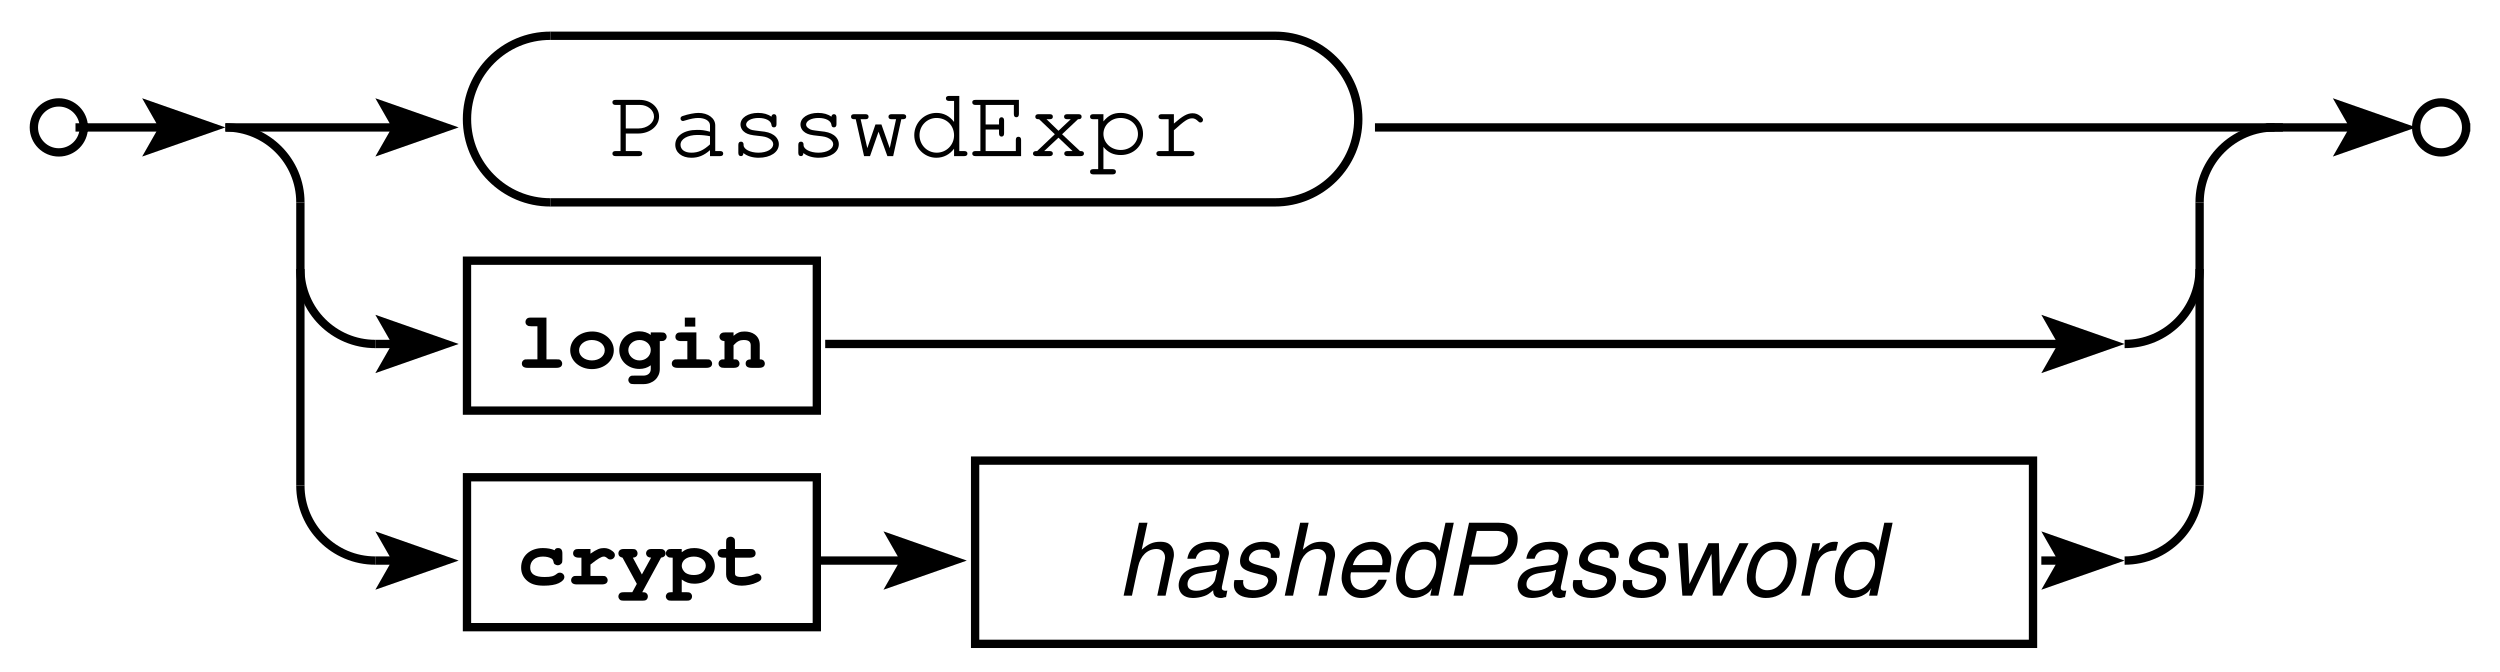
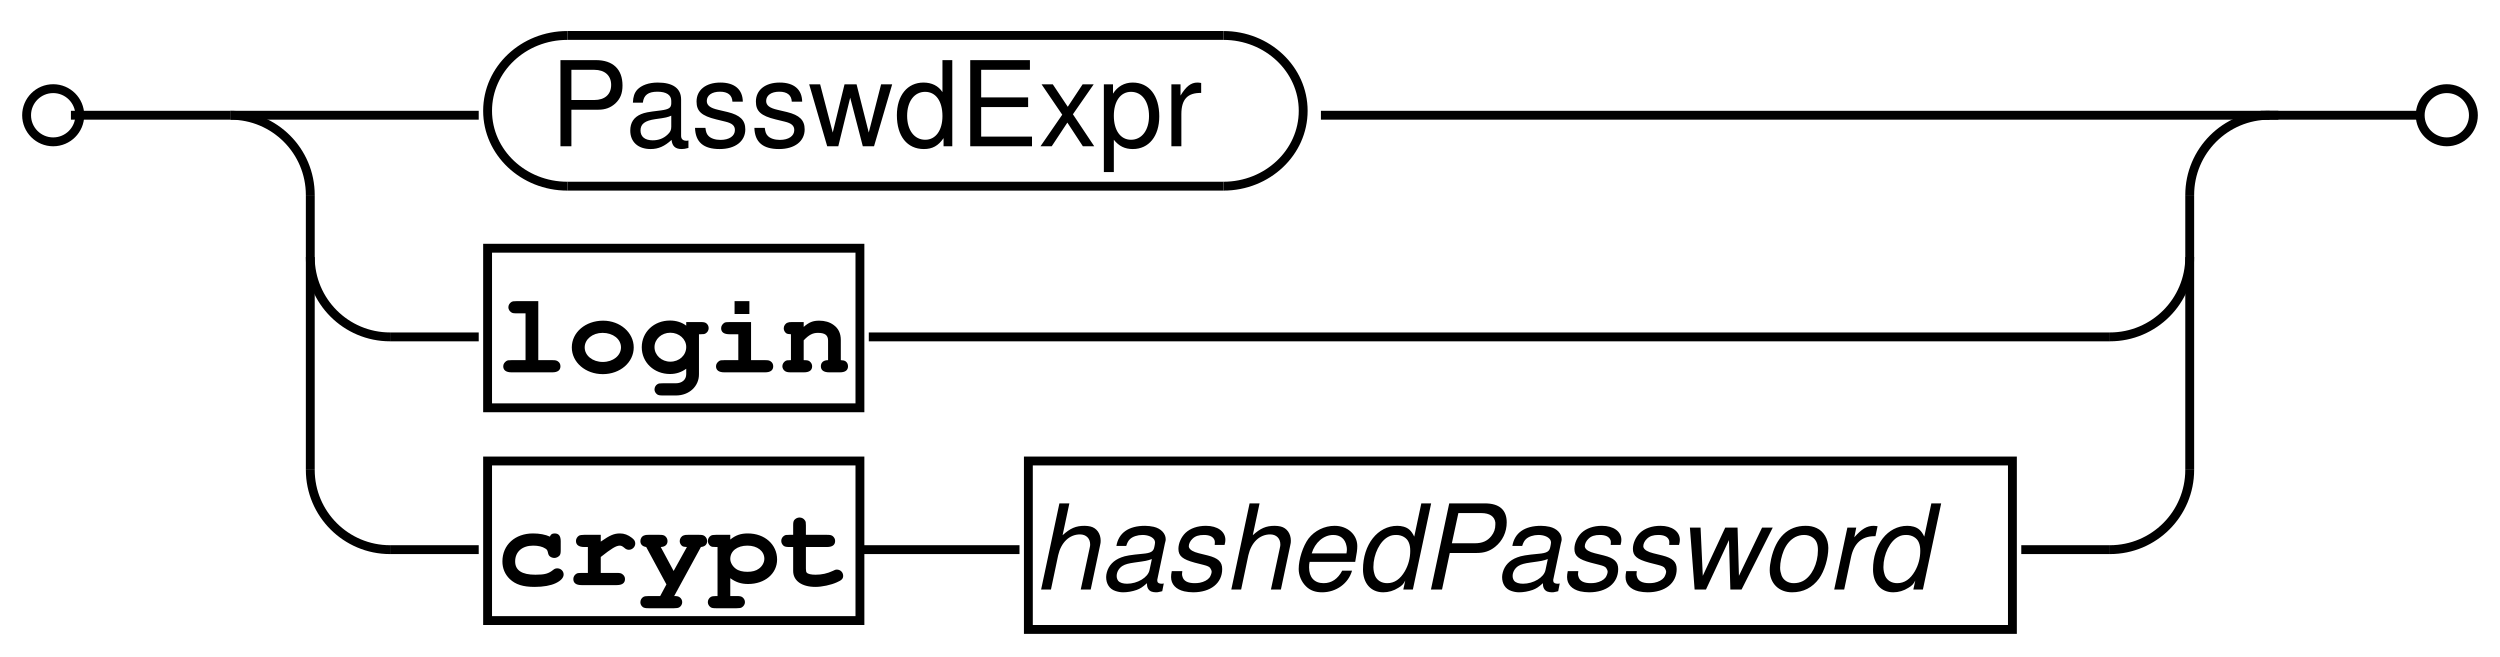
- <svg xmlns="http://www.w3.org/2000/svg" xmlns:xlink="http://www.w3.org/1999/xlink" width="216pt" height="58pt" viewBox="0 0 216 58" version="1.2">
+ <svg xmlns="http://www.w3.org/2000/svg" width="282pt" height="74pt" viewBox="0 0 282 74" version="1.1">
+   <ellipse cx="6.0" cy="13.0" rx="3.0" ry="3.0" id="x1" style="stroke: #000000; stroke-width: 1.0; fill: none;" />
+   <text x="62.0" y="16.5" transform="rotate(-0.0 62.0,16.5)" id="x1" style="stroke-width: 0; font-family: Helvetica; font-size: 10pt; fill: #000000;">PasswdExpr</text>
+   <path d="M 64.0 4.0 A 9.0 8.5 0.0 0 0 64.0 21.0" id="x1" style="stroke: #000000; stroke-width: 1.0; fill: none;" />
+   <path d="M 138.0 21.0 A 9.0 8.5 0.0 0 0 138.0 4.0" id="x1" style="stroke: #000000; stroke-width: 1.0; fill: none;" />
+   <polyline points="64.0 4.0 138.0 4.0" id="x1" style="stroke: #000000; stroke-width: 1.0; stroke-linejoin: round; fill: none;" />
+   <polyline points="64.0 21.0 138.0 21.0" id="x1" style="stroke: #000000; stroke-width: 1.0; stroke-linejoin: round; fill: none;" />
+   <text x="56.0" y="42.0" transform="rotate(-0.0 56.0,42.0)" id="x1" style="font-weight: bold; stroke-width: 0; font-family: Courier; font-size: 10pt; fill: #000000;">login</text>
+   <rect x="55.0" y="28.0" width="42.0" height="18.0" id="x1" style="stroke: #000000; stroke-width: 1.0; fill: none;" />
+   <text x="56.0" y="66.0" transform="rotate(-0.0 56.0,66.0)" id="x1" style="font-weight: bold; stroke-width: 0; font-family: Courier; font-size: 10pt; fill: #000000;">crypt</text>
+   <rect x="55.0" y="52.0" width="42.0" height="18.0" id="x1" style="stroke: #000000; stroke-width: 1.0; fill: none;" />
+   <text x="116.5" y="66.5" transform="rotate(-0.0 116.5,66.5)" id="x1" style="stroke-width: 0; font-style: italic; font-family: Helvetica; font-size: 10pt; fill: #000000;">hashedPassword</text>
+   <rect x="116.0" y="52.0" width="111.0" height="19.0" id="x1" style="stroke: #000000; stroke-width: 1.0; fill: none;" />
  <defs>
-     <g>
-       <symbol overflow="visible" id="glyph0-0">
-         <path style="stroke:none;" d="" />
-       </symbol>
-       <symbol overflow="visible" id="glyph0-1">
-         <path style="stroke:none;" d="M 1.484 -1.953 L 2.562 -1.953 C 3.562 -1.953 4.359 -2.594 4.359 -3.422 C 4.359 -4.234 3.625 -4.859 2.688 -4.859 L 0.609 -4.859 C 0.422 -4.859 0.328 -4.797 0.328 -4.656 C 0.328 -4.5 0.422 -4.422 0.609 -4.422 L 1.031 -4.422 L 1.031 -0.438 L 0.609 -0.438 C 0.422 -0.438 0.328 -0.359 0.328 -0.219 C 0.328 -0.078 0.422 0 0.609 0 L 2.625 0 C 2.812 0 2.906 -0.078 2.906 -0.219 C 2.906 -0.359 2.812 -0.438 2.625 -0.438 L 1.484 -0.438 Z M 1.484 -2.391 L 1.484 -4.422 L 2.719 -4.422 C 3.375 -4.422 3.922 -3.969 3.922 -3.422 C 3.922 -2.859 3.312 -2.391 2.594 -2.391 Z M 1.484 -2.391 " />
-       </symbol>
-       <symbol overflow="visible" id="glyph0-2">
-         <path style="stroke:none;" d="M 3.578 0 L 4.453 0 C 4.625 0 4.719 -0.078 4.719 -0.219 C 4.719 -0.359 4.625 -0.438 4.453 -0.438 L 4.031 -0.438 L 4.031 -2.656 C 4.031 -3.281 3.406 -3.734 2.578 -3.734 C 2.25 -3.734 1.688 -3.625 1.219 -3.469 C 1.094 -3.422 1.031 -3.359 1.031 -3.25 C 1.031 -3.125 1.125 -3.031 1.25 -3.031 C 1.281 -3.031 1.312 -3.047 1.422 -3.078 C 1.922 -3.234 2.281 -3.297 2.562 -3.297 C 3.156 -3.297 3.578 -3.047 3.578 -2.656 L 3.578 -2.109 C 3.062 -2.25 2.844 -2.266 2.453 -2.266 C 1.328 -2.266 0.578 -1.75 0.578 -0.984 C 0.578 -0.312 1.141 0.141 1.969 0.141 C 2.562 0.141 3.047 -0.047 3.578 -0.516 Z M 3.578 -1.016 C 3.016 -0.5 2.562 -0.297 1.969 -0.297 C 1.391 -0.297 1.031 -0.562 1.031 -0.984 C 1.031 -1.484 1.641 -1.828 2.5 -1.828 C 2.875 -1.828 3.297 -1.781 3.578 -1.719 Z M 3.578 -1.016 " />
-       </symbol>
-       <symbol overflow="visible" id="glyph0-3">
-         <path style="stroke:none;" d="M 1.297 -1.016 C 1.297 -1.156 1.203 -1.25 1.078 -1.25 C 0.922 -1.25 0.844 -1.156 0.844 -0.969 L 0.844 -0.281 C 0.844 -0.094 0.922 0 1.078 0 C 1.203 0 1.281 -0.094 1.281 -0.266 C 1.609 0 2.078 0.141 2.594 0.141 C 3.625 0.141 4.344 -0.344 4.344 -1.031 C 4.344 -1.344 4.172 -1.641 3.891 -1.828 C 3.609 -2.016 3.297 -2.109 2.75 -2.156 C 2 -2.25 1.953 -2.25 1.766 -2.375 C 1.609 -2.469 1.516 -2.594 1.516 -2.719 C 1.516 -3.047 1.969 -3.297 2.594 -3.297 C 3.219 -3.297 3.656 -3.062 3.703 -2.719 C 3.719 -2.562 3.781 -2.484 3.922 -2.484 C 4.062 -2.484 4.141 -2.578 4.141 -2.75 L 4.141 -3.344 C 4.141 -3.531 4.062 -3.625 3.922 -3.625 C 3.797 -3.625 3.719 -3.531 3.703 -3.406 C 3.406 -3.625 3.016 -3.734 2.547 -3.734 C 1.672 -3.734 1.031 -3.312 1.031 -2.734 C 1.031 -2.453 1.188 -2.188 1.438 -2.031 C 1.688 -1.875 1.938 -1.812 2.578 -1.75 C 3.062 -1.703 3.281 -1.656 3.516 -1.516 C 3.719 -1.406 3.859 -1.219 3.859 -1.031 C 3.859 -0.609 3.312 -0.297 2.578 -0.297 C 1.875 -0.297 1.297 -0.594 1.297 -0.953 Z M 1.297 -1.016 " />
-       </symbol>
-       <symbol overflow="visible" id="glyph0-4">
-         <path style="stroke:none;" d="M 3.859 0 L 4.562 -3.188 L 4.688 -3.188 C 4.875 -3.188 4.984 -3.25 4.984 -3.406 C 4.984 -3.547 4.891 -3.625 4.688 -3.625 L 3.734 -3.625 C 3.547 -3.625 3.453 -3.547 3.453 -3.406 C 3.453 -3.25 3.547 -3.188 3.734 -3.188 L 4.109 -3.188 L 3.562 -0.688 L 2.844 -2.734 L 2.328 -2.734 L 1.625 -0.688 L 1.047 -3.188 L 1.453 -3.188 C 1.641 -3.188 1.734 -3.25 1.734 -3.406 C 1.734 -3.547 1.641 -3.625 1.453 -3.625 L 0.5 -3.625 C 0.297 -3.625 0.219 -3.547 0.219 -3.406 C 0.219 -3.25 0.312 -3.188 0.5 -3.188 L 0.625 -3.188 L 1.344 0 L 1.859 0 L 2.594 -2.109 L 3.359 0 Z M 3.859 0 " />
-       </symbol>
-       <symbol overflow="visible" id="glyph0-5">
-         <path style="stroke:none;" d="M 4.391 -5.203 L 3.516 -5.203 C 3.328 -5.203 3.234 -5.125 3.234 -5 C 3.234 -4.844 3.328 -4.766 3.516 -4.766 L 3.938 -4.766 L 3.938 -2.953 C 3.547 -3.469 3.031 -3.734 2.422 -3.734 C 1.359 -3.734 0.5 -2.875 0.5 -1.812 C 0.5 -0.734 1.359 0.141 2.406 0.141 C 3.031 0.141 3.562 -0.141 3.938 -0.641 L 3.938 0 L 4.812 0 C 5 0 5.094 -0.078 5.094 -0.219 C 5.094 -0.359 5 -0.438 4.812 -0.438 L 4.391 -0.438 Z M 2.422 -3.297 C 3.281 -3.297 3.938 -2.656 3.938 -1.797 C 3.938 -0.969 3.281 -0.297 2.438 -0.297 C 1.609 -0.297 0.953 -0.969 0.953 -1.812 C 0.953 -2.641 1.609 -3.297 2.422 -3.297 Z M 2.422 -3.297 " />
-       </symbol>
-       <symbol overflow="visible" id="glyph0-6">
-         <path style="stroke:none;" d="M 1.484 -2.297 L 2.641 -2.297 L 2.641 -1.969 C 2.641 -1.781 2.719 -1.688 2.859 -1.688 C 3 -1.688 3.078 -1.781 3.078 -1.969 L 3.078 -3.078 C 3.078 -3.25 3 -3.359 2.859 -3.359 C 2.719 -3.359 2.641 -3.25 2.641 -3.078 L 2.641 -2.734 L 1.484 -2.734 L 1.484 -4.422 L 3.922 -4.422 L 3.922 -3.641 C 3.922 -3.453 3.984 -3.359 4.141 -3.359 C 4.281 -3.359 4.359 -3.453 4.359 -3.641 L 4.359 -4.859 L 0.609 -4.859 C 0.422 -4.859 0.328 -4.797 0.328 -4.656 C 0.328 -4.5 0.422 -4.422 0.609 -4.422 L 1.031 -4.422 L 1.031 -0.438 L 0.609 -0.438 C 0.422 -0.438 0.328 -0.359 0.328 -0.219 C 0.328 -0.078 0.422 0 0.609 0 L 4.547 0 L 4.547 -1.406 C 4.547 -1.578 4.469 -1.672 4.312 -1.672 C 4.172 -1.672 4.094 -1.578 4.094 -1.406 L 4.094 -0.438 L 1.484 -0.438 Z M 1.484 -2.297 " />
-       </symbol>
-       <symbol overflow="visible" id="glyph0-7">
-         <path style="stroke:none;" d="M 2.906 -1.891 L 4.281 -3.188 L 4.312 -3.188 C 4.5 -3.188 4.594 -3.25 4.594 -3.406 C 4.594 -3.547 4.516 -3.625 4.312 -3.625 L 3.359 -3.625 C 3.172 -3.625 3.078 -3.547 3.078 -3.406 C 3.078 -3.25 3.188 -3.188 3.359 -3.188 L 3.656 -3.188 L 2.594 -2.188 L 1.562 -3.188 L 1.828 -3.188 C 2.016 -3.188 2.109 -3.25 2.109 -3.406 C 2.109 -3.547 2.031 -3.625 1.828 -3.625 L 0.875 -3.625 C 0.688 -3.625 0.594 -3.547 0.594 -3.406 C 0.594 -3.25 0.688 -3.188 0.875 -3.188 L 0.922 -3.188 L 2.281 -1.891 L 0.75 -0.438 L 0.672 -0.438 C 0.5 -0.438 0.391 -0.359 0.391 -0.219 C 0.391 -0.078 0.5 0 0.672 0 L 1.828 0 C 2 0 2.109 -0.078 2.109 -0.219 C 2.109 -0.359 2.016 -0.438 1.828 -0.438 L 1.359 -0.438 L 2.594 -1.594 L 3.812 -0.438 L 3.375 -0.438 C 3.188 -0.438 3.094 -0.359 3.094 -0.219 C 3.094 -0.078 3.203 0 3.375 0 L 4.516 0 C 4.688 0 4.797 -0.078 4.797 -0.219 C 4.797 -0.359 4.703 -0.438 4.516 -0.438 L 4.453 -0.438 Z M 2.906 -1.891 " />
-       </symbol>
-       <symbol overflow="visible" id="glyph0-8">
-         <path style="stroke:none;" d="M 1.297 -3.625 L 0.422 -3.625 C 0.234 -3.625 0.141 -3.547 0.141 -3.406 C 0.141 -3.25 0.234 -3.188 0.422 -3.188 L 0.844 -3.188 L 0.844 1.125 L 0.422 1.125 C 0.234 1.125 0.141 1.203 0.141 1.344 C 0.141 1.5 0.234 1.578 0.422 1.578 L 2.094 1.578 C 2.281 1.578 2.375 1.5 2.375 1.344 C 2.375 1.203 2.281 1.125 2.094 1.125 L 1.297 1.125 L 1.297 -0.797 C 1.688 -0.312 2.172 -0.094 2.797 -0.094 C 3.891 -0.094 4.719 -0.891 4.719 -1.922 C 4.719 -2.953 3.891 -3.734 2.797 -3.734 C 2.156 -3.734 1.734 -3.531 1.297 -3 Z M 2.766 -3.297 C 3.625 -3.297 4.281 -2.703 4.281 -1.906 C 4.281 -1.141 3.625 -0.531 2.797 -0.531 C 1.953 -0.531 1.297 -1.141 1.297 -1.922 C 1.297 -2.672 1.953 -3.297 2.766 -3.297 Z M 2.766 -3.297 " />
-       </symbol>
-       <symbol overflow="visible" id="glyph0-9">
-         <path style="stroke:none;" d="M 2.203 -3.625 L 1.156 -3.625 C 0.969 -3.625 0.875 -3.547 0.875 -3.406 C 0.875 -3.266 0.969 -3.188 1.156 -3.188 L 1.75 -3.188 L 1.75 -0.438 L 0.969 -0.438 C 0.781 -0.438 0.688 -0.359 0.688 -0.219 C 0.688 -0.078 0.781 0 0.969 0 L 3.703 0 C 3.875 0 3.984 -0.078 3.984 -0.219 C 3.984 -0.359 3.875 -0.438 3.703 -0.438 L 2.203 -0.438 L 2.203 -2.234 C 3.141 -3.078 3.422 -3.266 3.797 -3.266 C 3.969 -3.266 4.125 -3.188 4.328 -2.984 C 4.391 -2.922 4.422 -2.906 4.5 -2.906 C 4.625 -2.906 4.719 -3 4.719 -3.141 C 4.719 -3.219 4.672 -3.297 4.516 -3.438 C 4.281 -3.625 4.094 -3.703 3.812 -3.703 C 3.375 -3.703 2.969 -3.484 2.203 -2.812 Z M 2.203 -3.625 " />
-       </symbol>
-       <symbol overflow="visible" id="glyph1-0">
-         <path style="stroke:none;" d="" />
-       </symbol>
-       <symbol overflow="visible" id="glyph1-1">
-         <path style="stroke:none;" d="M 2.547 -4.344 L 1.234 -4.344 C 1.047 -4.344 0.984 -4.328 0.922 -4.297 C 0.797 -4.219 0.734 -4.094 0.734 -3.969 C 0.734 -3.844 0.781 -3.734 0.891 -3.672 C 0.969 -3.609 1.047 -3.594 1.234 -3.594 L 1.766 -3.594 L 1.766 -0.734 L 0.922 -0.734 C 0.734 -0.734 0.672 -0.734 0.609 -0.688 C 0.484 -0.625 0.422 -0.5 0.422 -0.375 C 0.422 -0.125 0.594 0 0.922 0 L 3.406 0 C 3.734 0 3.906 -0.125 3.906 -0.375 C 3.906 -0.484 3.844 -0.594 3.75 -0.672 C 3.672 -0.734 3.594 -0.734 3.406 -0.734 L 2.547 -0.734 Z M 2.547 -4.344 " />
-       </symbol>
-       <symbol overflow="visible" id="glyph1-2">
-         <path style="stroke:none;" d="M 2.188 -3.141 C 1.109 -3.141 0.281 -2.438 0.281 -1.516 C 0.281 -0.609 1.109 0.109 2.156 0.109 C 3.219 0.109 4.047 -0.609 4.047 -1.516 C 4.047 -2.422 3.219 -3.141 2.188 -3.141 Z M 2.141 -2.406 C 2.781 -2.406 3.266 -2.031 3.266 -1.516 C 3.266 -1.016 2.781 -0.641 2.156 -0.641 C 1.531 -0.641 1.047 -1.016 1.047 -1.516 C 1.047 -2.016 1.531 -2.406 2.141 -2.406 Z M 2.141 -2.406 " />
-       </symbol>
-       <symbol overflow="visible" id="glyph1-3">
-         <path style="stroke:none;" d="M 2.922 -2.844 C 2.656 -3.047 2.312 -3.156 1.938 -3.156 C 0.953 -3.156 0.203 -2.453 0.203 -1.531 C 0.203 -0.609 0.953 0.094 1.938 0.094 C 2.297 0.094 2.625 0 2.922 -0.219 L 2.922 0.109 C 2.922 0.453 2.672 0.672 2.281 0.672 L 1.484 0.672 C 1.297 0.672 1.25 0.672 1.172 0.719 C 1.062 0.781 0.984 0.922 0.984 1.047 C 0.984 1.156 1.047 1.266 1.141 1.344 C 1.219 1.391 1.312 1.406 1.484 1.406 L 2.297 1.406 C 3.109 1.406 3.703 0.844 3.703 0.109 L 3.703 -2.312 L 3.781 -2.312 C 3.969 -2.312 4.047 -2.328 4.109 -2.375 C 4.219 -2.438 4.297 -2.562 4.297 -2.688 C 4.297 -2.812 4.234 -2.922 4.141 -3 C 4.062 -3.047 3.984 -3.062 3.781 -3.062 L 2.922 -3.062 Z M 1.953 -2.406 C 2.5 -2.406 2.922 -2.031 2.922 -1.547 C 2.922 -1.031 2.5 -0.641 1.953 -0.641 C 1.422 -0.641 0.984 -1.047 0.984 -1.531 C 0.984 -2.031 1.422 -2.406 1.953 -2.406 Z M 1.953 -2.406 " />
-       </symbol>
-       <symbol overflow="visible" id="glyph1-4">
-         <path style="stroke:none;" d="M 2.547 -3.062 L 1.234 -3.062 C 1.047 -3.062 0.984 -3.047 0.922 -3.016 C 0.797 -2.938 0.734 -2.828 0.734 -2.688 C 0.734 -2.438 0.906 -2.312 1.234 -2.312 L 1.766 -2.312 L 1.766 -0.734 L 0.922 -0.734 C 0.734 -0.734 0.672 -0.734 0.609 -0.688 C 0.484 -0.625 0.422 -0.5 0.422 -0.375 C 0.422 -0.125 0.594 0 0.922 0 L 3.406 0 C 3.734 0 3.906 -0.125 3.906 -0.375 C 3.906 -0.484 3.844 -0.594 3.75 -0.672 C 3.672 -0.734 3.594 -0.734 3.406 -0.734 L 2.547 -0.734 Z M 2.453 -4.344 L 1.547 -4.344 L 1.547 -3.562 L 2.453 -3.562 Z M 2.453 -4.344 " />
-       </symbol>
-       <symbol overflow="visible" id="glyph1-5">
-         <path style="stroke:none;" d="M 1.438 -3.062 L 0.734 -3.062 C 0.578 -3.062 0.531 -3.047 0.469 -3.031 C 0.328 -2.984 0.219 -2.844 0.219 -2.688 C 0.219 -2.578 0.281 -2.453 0.375 -2.391 C 0.453 -2.344 0.5 -2.328 0.656 -2.312 L 0.656 -0.734 L 0.641 -0.734 C 0.469 -0.734 0.391 -0.734 0.328 -0.688 C 0.203 -0.625 0.141 -0.5 0.141 -0.375 C 0.141 -0.266 0.188 -0.141 0.297 -0.078 C 0.375 -0.016 0.469 0 0.641 0 L 1.453 0 C 1.781 0 1.953 -0.125 1.953 -0.375 C 1.953 -0.484 1.891 -0.594 1.797 -0.672 C 1.719 -0.734 1.656 -0.734 1.453 -0.734 L 1.438 -0.734 L 1.438 -1.953 C 1.75 -2.297 1.984 -2.406 2.312 -2.406 C 2.734 -2.406 2.922 -2.266 2.922 -1.938 L 2.922 -0.734 C 2.656 -0.734 2.484 -0.609 2.484 -0.375 C 2.484 -0.125 2.656 0 3 0 L 3.641 0 C 3.969 0 4.141 -0.125 4.141 -0.375 C 4.141 -0.484 4.078 -0.609 3.984 -0.672 C 3.906 -0.719 3.859 -0.734 3.703 -0.734 L 3.703 -1.969 C 3.703 -2.375 3.562 -2.672 3.266 -2.891 C 3.031 -3.062 2.719 -3.141 2.391 -3.141 C 2 -3.141 1.766 -3.047 1.438 -2.766 Z M 1.438 -3.062 " />
-       </symbol>
-       <symbol overflow="visible" id="glyph1-6">
-         <path style="stroke:none;" d="M 3.922 -2.672 C 3.922 -3 3.797 -3.141 3.547 -3.141 C 3.391 -3.141 3.312 -3.094 3.25 -2.953 C 2.984 -3.078 2.625 -3.141 2.234 -3.141 C 1.125 -3.141 0.359 -2.453 0.359 -1.453 C 0.359 -1.016 0.516 -0.656 0.812 -0.375 C 1.172 -0.031 1.625 0.109 2.328 0.109 C 2.859 0.109 3.328 0.031 3.609 -0.109 C 3.938 -0.266 4.094 -0.453 4.094 -0.641 C 4.094 -0.844 3.922 -1.016 3.703 -1.016 C 3.609 -1.016 3.547 -1 3.469 -0.938 C 3.188 -0.703 2.953 -0.641 2.375 -0.641 C 1.547 -0.641 1.141 -0.906 1.141 -1.453 C 1.141 -2.031 1.562 -2.406 2.234 -2.406 C 2.547 -2.406 2.797 -2.344 2.984 -2.234 C 3.062 -2.188 3.109 -2.125 3.141 -2.016 C 3.172 -1.844 3.188 -1.812 3.25 -1.75 C 3.312 -1.703 3.422 -1.656 3.531 -1.656 C 3.656 -1.656 3.766 -1.719 3.844 -1.812 C 3.906 -1.875 3.922 -1.953 3.922 -2.141 Z M 3.922 -2.672 " />
-       </symbol>
-       <symbol overflow="visible" id="glyph1-7">
-         <path style="stroke:none;" d="M 2.031 -3.062 L 1.031 -3.062 C 0.906 -3.062 0.766 -3.047 0.719 -3.016 C 0.594 -2.953 0.531 -2.828 0.531 -2.688 C 0.531 -2.453 0.703 -2.312 1.031 -2.312 L 1.25 -2.312 L 1.25 -0.734 L 0.859 -0.734 C 0.672 -0.734 0.625 -0.734 0.547 -0.688 C 0.438 -0.625 0.359 -0.5 0.359 -0.375 C 0.359 -0.125 0.531 0 0.859 0 L 3 0 C 3.344 0 3.516 -0.125 3.516 -0.375 C 3.516 -0.484 3.453 -0.594 3.359 -0.672 C 3.281 -0.734 3.203 -0.734 3 -0.734 L 2.031 -0.734 L 2.031 -1.719 C 2.688 -2.234 2.969 -2.406 3.188 -2.406 C 3.281 -2.406 3.344 -2.375 3.453 -2.297 C 3.562 -2.188 3.641 -2.156 3.75 -2.156 C 3.969 -2.156 4.141 -2.328 4.141 -2.531 C 4.141 -2.672 4.078 -2.766 3.938 -2.875 C 3.703 -3.062 3.469 -3.141 3.203 -3.141 C 2.844 -3.141 2.594 -3.047 2.031 -2.656 Z M 2.031 -3.062 " />
-       </symbol>
-       <symbol overflow="visible" id="glyph1-8">
-         <path style="stroke:none;" d="M 1.719 -0.047 L 1.328 0.672 L 0.625 0.672 C 0.453 0.672 0.375 0.688 0.312 0.719 C 0.188 0.781 0.125 0.922 0.125 1.047 C 0.125 1.156 0.188 1.266 0.281 1.344 C 0.359 1.391 0.453 1.406 0.625 1.406 L 2.172 1.406 C 2.344 1.406 2.422 1.391 2.5 1.359 C 2.609 1.297 2.672 1.172 2.672 1.031 C 2.672 0.922 2.625 0.812 2.516 0.734 C 2.438 0.688 2.375 0.672 2.188 0.672 L 3.812 -2.312 C 4.062 -2.344 4.203 -2.484 4.203 -2.688 C 4.203 -2.812 4.141 -2.922 4.047 -2.984 C 3.969 -3.047 3.891 -3.062 3.688 -3.062 L 3.031 -3.062 C 2.875 -3.062 2.828 -3.047 2.766 -3.031 C 2.625 -2.984 2.516 -2.844 2.516 -2.688 C 2.516 -2.578 2.578 -2.453 2.672 -2.391 C 2.75 -2.344 2.797 -2.328 2.953 -2.312 L 2.156 -0.859 L 1.375 -2.312 C 1.641 -2.328 1.781 -2.469 1.781 -2.688 C 1.781 -2.812 1.719 -2.922 1.625 -3 C 1.547 -3.047 1.469 -3.062 1.281 -3.062 L 0.625 -3.062 C 0.484 -3.062 0.438 -3.047 0.375 -3.031 C 0.219 -2.984 0.125 -2.844 0.125 -2.688 C 0.125 -2.484 0.25 -2.359 0.484 -2.312 Z M 1.719 -0.047 " />
-       </symbol>
-       <symbol overflow="visible" id="glyph1-9">
-         <path style="stroke:none;" d="M 1.281 -0.422 C 1.625 -0.172 1.953 -0.062 2.375 -0.062 C 3.391 -0.062 4.141 -0.703 4.141 -1.562 C 4.141 -2.484 3.391 -3.141 2.359 -3.141 C 1.922 -3.141 1.625 -3.047 1.281 -2.781 L 1.281 -3.062 L 0.422 -3.062 C 0.234 -3.062 0.172 -3.047 0.094 -3.016 C -0.016 -2.938 -0.094 -2.812 -0.094 -2.688 C -0.094 -2.578 -0.031 -2.453 0.078 -2.391 C 0.156 -2.328 0.219 -2.312 0.422 -2.312 L 0.5 -2.312 L 0.5 0.672 L 0.422 0.672 C 0.234 0.672 0.172 0.688 0.094 0.719 C -0.016 0.781 -0.094 0.922 -0.094 1.031 C -0.094 1.156 -0.031 1.266 0.078 1.344 C 0.141 1.391 0.234 1.406 0.422 1.406 L 1.672 1.406 C 1.844 1.406 1.938 1.391 1.984 1.359 C 2.109 1.297 2.172 1.172 2.172 1.031 C 2.172 0.922 2.125 0.812 2.016 0.734 C 1.938 0.688 1.859 0.672 1.672 0.672 L 1.281 0.672 Z M 2.328 -2.406 C 2.938 -2.406 3.359 -2.078 3.359 -1.609 C 3.359 -1.391 3.234 -1.141 3.031 -1 C 2.859 -0.875 2.609 -0.812 2.328 -0.812 C 2.031 -0.812 1.797 -0.875 1.609 -1 C 1.422 -1.141 1.281 -1.391 1.281 -1.594 C 1.281 -2.078 1.703 -2.406 2.328 -2.406 Z M 2.328 -2.406 " />
-       </symbol>
-       <symbol overflow="visible" id="glyph1-10">
-         <path style="stroke:none;" d="M 1.562 -2.312 L 2.844 -2.312 C 3.172 -2.312 3.344 -2.438 3.344 -2.688 C 3.344 -2.812 3.297 -2.922 3.188 -3 C 3.109 -3.047 3.047 -3.062 2.844 -3.062 L 1.562 -3.062 L 1.562 -3.641 C 1.562 -3.812 1.562 -3.875 1.516 -3.953 C 1.438 -4.062 1.312 -4.125 1.188 -4.125 C 1.062 -4.125 0.938 -4.062 0.859 -3.969 C 0.812 -3.891 0.797 -3.828 0.797 -3.641 L 0.797 -3.062 L 0.562 -3.062 C 0.375 -3.062 0.328 -3.047 0.25 -3.016 C 0.141 -2.953 0.062 -2.812 0.062 -2.688 C 0.062 -2.578 0.125 -2.469 0.219 -2.391 C 0.297 -2.344 0.391 -2.312 0.562 -2.312 L 0.797 -2.312 L 0.797 -0.859 C 0.797 -0.266 1.312 0.109 2.156 0.109 C 2.547 0.109 3.109 0 3.453 -0.172 C 3.75 -0.297 3.844 -0.391 3.844 -0.562 C 3.844 -0.781 3.672 -0.938 3.469 -0.938 C 3.375 -0.938 3.328 -0.922 3.203 -0.859 C 2.875 -0.719 2.531 -0.641 2.156 -0.641 C 1.891 -0.641 1.703 -0.672 1.625 -0.766 C 1.578 -0.797 1.562 -0.859 1.562 -1 Z M 1.562 -2.312 " />
-       </symbol>
-       <symbol overflow="visible" id="glyph2-0">
-         <path style="stroke:none;" d="" />
-       </symbol>
-       <symbol overflow="visible" id="glyph2-1">
-         <path style="stroke:none;" d="M 1.938 -6.297 L 0.609 0 L 1.328 0 L 1.859 -2.5 C 2.062 -3.453 2.672 -4.031 3.453 -4.031 C 3.891 -4.031 4.188 -3.734 4.188 -3.297 C 4.188 -3.203 4.188 -3.203 4.141 -2.969 L 3.516 0 L 4.234 0 L 4.922 -3.25 C 4.953 -3.359 4.953 -3.469 4.953 -3.562 C 4.953 -4.094 4.672 -4.5 4.219 -4.609 C 4.094 -4.641 3.953 -4.656 3.797 -4.656 C 3.141 -4.656 2.734 -4.469 2.172 -3.969 L 2.672 -6.297 Z M 1.938 -6.297 " />
-       </symbol>
-       <symbol overflow="visible" id="glyph2-2">
-         <path style="stroke:none;" d="M 4.766 -0.438 C 4.688 -0.422 4.656 -0.422 4.625 -0.422 C 4.438 -0.422 4.328 -0.484 4.297 -0.594 C 4.297 -0.609 4.297 -0.641 4.297 -0.672 C 4.297 -0.703 4.297 -0.734 4.297 -0.766 L 4.859 -3.359 C 4.906 -3.594 4.906 -3.594 4.906 -3.688 C 4.906 -4.109 4.547 -4.469 4.031 -4.594 C 3.844 -4.625 3.625 -4.656 3.406 -4.656 C 2.188 -4.656 1.469 -4.141 1.312 -3.188 L 2.031 -3.188 C 2.109 -3.438 2.172 -3.547 2.297 -3.672 C 2.484 -3.875 2.844 -3.984 3.219 -3.984 C 3.609 -3.984 3.938 -3.859 4.062 -3.641 C 4.109 -3.578 4.125 -3.516 4.125 -3.438 C 4.125 -3.406 4.125 -3.344 4.109 -3.281 L 4.094 -3.125 C 4.031 -2.781 3.844 -2.656 3.219 -2.609 C 2.344 -2.531 1.969 -2.469 1.656 -2.344 C 1.094 -2.141 0.734 -1.75 0.609 -1.25 C 0.578 -1.141 0.562 -1.016 0.562 -0.906 C 0.562 -0.422 0.797 -0.047 1.234 0.109 C 1.406 0.172 1.594 0.203 1.797 0.203 C 2.109 0.203 2.469 0.141 2.781 0.031 C 3.047 -0.062 3.188 -0.156 3.547 -0.469 L 3.547 -0.375 C 3.547 -0.125 3.672 0.078 3.875 0.141 C 3.969 0.188 4.094 0.203 4.203 0.203 C 4.297 0.203 4.328 0.203 4.531 0.141 C 4.562 0.141 4.609 0.125 4.656 0.125 Z M 3.719 -1.422 C 3.609 -0.875 2.844 -0.422 2.094 -0.422 C 1.781 -0.422 1.562 -0.5 1.438 -0.641 C 1.359 -0.734 1.328 -0.859 1.328 -1 C 1.328 -1.281 1.484 -1.562 1.75 -1.719 C 1.953 -1.844 2.203 -1.922 2.641 -1.984 C 3.516 -2.094 3.516 -2.094 3.891 -2.234 Z M 3.719 -1.422 " />
-       </symbol>
-       <symbol overflow="visible" id="glyph2-3">
-         <path style="stroke:none;" d="M 4.438 -3.266 C 4.484 -3.453 4.5 -3.531 4.5 -3.641 C 4.5 -4.25 3.922 -4.656 3.078 -4.656 C 2.469 -4.656 1.938 -4.469 1.578 -4.141 C 1.266 -3.844 1.062 -3.391 1.062 -2.984 C 1.062 -2.453 1.359 -2.203 2.25 -1.969 L 2.891 -1.812 C 3.188 -1.734 3.312 -1.672 3.391 -1.578 C 3.453 -1.5 3.5 -1.375 3.5 -1.297 C 3.5 -1.188 3.406 -0.969 3.328 -0.875 C 3.203 -0.703 2.938 -0.562 2.625 -0.5 C 2.5 -0.469 2.391 -0.469 2.266 -0.469 C 1.75 -0.469 1.438 -0.625 1.359 -0.953 C 1.344 -1.016 1.328 -1.078 1.328 -1.125 C 1.328 -1.188 1.344 -1.266 1.344 -1.344 L 0.578 -1.344 C 0.531 -1.156 0.531 -1.047 0.531 -0.906 C 0.531 -0.391 0.875 -0.016 1.484 0.125 C 1.688 0.172 1.906 0.203 2.141 0.203 C 3.422 0.203 4.266 -0.469 4.266 -1.5 C 4.266 -2.016 3.969 -2.297 3.219 -2.484 L 2.562 -2.656 C 2.156 -2.75 1.906 -2.891 1.844 -3.062 C 1.828 -3.094 1.828 -3.125 1.828 -3.172 C 1.828 -3.344 1.922 -3.562 2.078 -3.703 C 2.297 -3.906 2.547 -3.984 2.922 -3.984 C 3.328 -3.984 3.578 -3.875 3.688 -3.641 C 3.719 -3.594 3.719 -3.531 3.719 -3.453 C 3.719 -3.406 3.719 -3.328 3.719 -3.266 Z M 4.438 -3.266 " />
-       </symbol>
-       <symbol overflow="visible" id="glyph2-4">
-         <path style="stroke:none;" d="M 4.859 -2.016 C 4.984 -2.703 5.016 -2.906 5.016 -3.188 C 5.016 -4.016 4.297 -4.656 3.359 -4.656 C 2.609 -4.656 1.891 -4.297 1.453 -3.719 C 1.047 -3.188 0.719 -2.203 0.719 -1.5 C 0.719 -1.031 0.938 -0.547 1.266 -0.234 C 1.562 0.062 1.938 0.203 2.438 0.203 C 3.469 0.203 4.359 -0.438 4.625 -1.375 L 3.906 -1.375 C 3.594 -0.781 3.141 -0.469 2.562 -0.469 C 1.875 -0.469 1.484 -0.891 1.484 -1.625 C 1.484 -1.812 1.5 -1.891 1.531 -2.016 Z M 1.688 -2.641 C 1.906 -3.438 2.547 -3.984 3.25 -3.984 C 3.781 -3.984 4.125 -3.703 4.219 -3.188 C 4.25 -3.109 4.25 -3.016 4.25 -2.922 C 4.25 -2.844 4.25 -2.781 4.219 -2.641 Z M 1.688 -2.641 " />
-       </symbol>
-       <symbol overflow="visible" id="glyph2-5">
-         <path style="stroke:none;" d="M 5.609 -6.297 L 4.891 -6.297 L 4.375 -3.875 C 4.172 -4.297 3.953 -4.5 3.594 -4.594 C 3.453 -4.641 3.297 -4.656 3.141 -4.656 C 1.703 -4.656 0.625 -3.297 0.625 -1.469 C 0.625 -0.453 1.203 0.203 2.109 0.203 C 2.484 0.203 2.875 0.094 3.219 -0.125 C 3.484 -0.281 3.594 -0.422 3.719 -0.656 L 3.578 0 L 4.281 0 Z M 3.062 -3.984 C 3.469 -3.984 3.844 -3.781 3.969 -3.453 C 4.047 -3.281 4.094 -3.078 4.094 -2.828 C 4.094 -2.312 3.953 -1.781 3.688 -1.344 C 3.359 -0.766 2.922 -0.469 2.406 -0.469 C 1.984 -0.469 1.656 -0.672 1.516 -1 C 1.438 -1.188 1.391 -1.406 1.391 -1.641 C 1.391 -2.594 1.875 -3.562 2.5 -3.875 C 2.672 -3.953 2.828 -3.984 3.062 -3.984 Z M 3.062 -3.984 " />
-       </symbol>
-       <symbol overflow="visible" id="glyph2-6">
-         <path style="stroke:none;" d="M 2.172 -2.672 L 4.141 -2.672 C 4.688 -2.672 5.094 -2.812 5.484 -3.125 C 6.016 -3.547 6.328 -4.203 6.328 -4.906 C 6.328 -5.828 5.797 -6.297 4.734 -6.297 L 2.125 -6.297 L 0.781 0 L 1.594 0 Z M 2.312 -3.375 L 2.797 -5.594 L 4.469 -5.594 C 5.078 -5.594 5.438 -5.344 5.5 -4.906 C 5.5 -4.859 5.5 -4.812 5.5 -4.75 C 5.5 -4.438 5.406 -4.172 5.203 -3.906 C 4.922 -3.547 4.547 -3.375 3.984 -3.375 Z M 2.312 -3.375 " />
-       </symbol>
-       <symbol overflow="visible" id="glyph2-7">
-         <path style="stroke:none;" d="M 4.797 0 L 7.078 -4.531 L 6.297 -4.531 L 4.609 -1 L 4.516 -4.531 L 3.609 -4.531 L 1.969 -1 L 1.812 -4.531 L 1.016 -4.531 L 1.359 0 L 2.188 0 L 3.875 -3.609 L 3.984 0 Z M 4.797 0 " />
-       </symbol>
-       <symbol overflow="visible" id="glyph2-8">
-         <path style="stroke:none;" d="M 3.312 -4.656 C 2.016 -4.656 1.141 -3.812 0.781 -2.234 C 0.719 -1.938 0.688 -1.672 0.688 -1.422 C 0.688 -0.453 1.359 0.203 2.328 0.203 C 3.156 0.203 3.812 -0.141 4.297 -0.797 C 4.688 -1.344 4.984 -2.297 4.984 -3.047 C 4.984 -3.688 4.641 -4.266 4.109 -4.5 C 3.875 -4.609 3.625 -4.656 3.312 -4.656 Z M 3.203 -3.984 C 3.641 -3.984 4 -3.766 4.125 -3.406 C 4.188 -3.25 4.219 -3.078 4.219 -2.875 C 4.219 -1.891 3.766 -0.953 3.109 -0.625 C 2.906 -0.516 2.703 -0.469 2.438 -0.469 C 2.016 -0.469 1.688 -0.688 1.547 -1.047 C 1.484 -1.219 1.453 -1.406 1.453 -1.594 C 1.453 -2 1.547 -2.438 1.703 -2.844 C 1.906 -3.312 2.188 -3.641 2.562 -3.844 C 2.781 -3.938 2.969 -3.984 3.203 -3.984 Z M 3.203 -3.984 " />
-       </symbol>
-       <symbol overflow="visible" id="glyph2-9">
-         <path style="stroke:none;" d="M 1.562 -4.531 L 0.594 0 L 1.328 0 L 1.828 -2.344 C 2.047 -3.375 2.625 -3.891 3.531 -3.891 L 3.609 -3.891 L 3.766 -4.625 L 3.719 -4.641 C 3.641 -4.656 3.562 -4.656 3.484 -4.656 C 2.984 -4.656 2.609 -4.438 2.062 -3.812 L 2.219 -4.531 Z M 1.562 -4.531 " />
-       </symbol>
-     </g>
-     <clipPath id="clip1">
-       <path d="M 0.766 0.211 L 18 0.211 L 18 24 L 0.766 24 Z M 0.766 0.211 " />
-     </clipPath>
-     <clipPath id="clip2">
-       <path d="M 30 0.211 L 58 0.211 L 58 28 L 30 28 Z M 30 0.211 " />
-     </clipPath>
-     <clipPath id="clip3">
-       <path d="M 99 0.211 L 128 0.211 L 128 28 L 99 28 Z M 99 0.211 " />
-     </clipPath>
-     <clipPath id="clip4">
-       <path d="M 9 0.211 L 37 0.211 L 37 28 L 9 28 Z M 9 0.211 " />
-     </clipPath>
-     <clipPath id="clip5">
-       <path d="M 15 31 L 43 31 L 43 57.789 L 15 57.789 Z M 15 31 " />
-     </clipPath>
-     <clipPath id="clip6">
-       <path d="M 173 31 L 201 31 L 201 57.789 L 173 57.789 Z M 173 31 " />
-     </clipPath>
-     <clipPath id="clip7">
-       <path d="M 179 0.211 L 207 0.211 L 207 28 L 179 28 Z M 179 0.211 " />
-     </clipPath>
-     <clipPath id="clip8">
-       <path d="M 198 0.211 L 215.234 0.211 L 215.234 24 L 198 24 Z M 198 0.211 " />
-     </clipPath>
+     <marker id="arrowMarkerDef_#000000_8_10_3" markerWidth="10" markerHeight="6" refX="0" refY="3" orient="auto">
+       <path d="M 0 3, 10 0, 8 3, 10 6 Z" style="fill: #000000; stroke: #000000;" />
+     </marker>
  </defs>
-   <g id="surface1">
-     <g clip-path="url(#clip1)" clip-rule="nonzero">
-       <path style="fill:none;stroke-width:7.197;stroke-linecap:square;stroke-linejoin:miter;stroke:rgb(0%,0%,0%);stroke-opacity:1;stroke-miterlimit:10;" d="M 72.422 469.922 C 72.422 481.836 62.734 491.523 50.82 491.523 C 38.906 491.523 29.258 481.836 29.258 469.922 C 29.258 458.008 38.906 448.32 50.82 448.32 C 62.734 448.32 72.422 458.008 72.422 469.922 " transform="matrix(0.1,0,0,-0.1,0,58)" />
-     </g>
-     <g style="fill:rgb(0%,0%,0%);fill-opacity:1;">
-       <use xlink:href="#glyph0-1" x="52.584" y="13.489" />
-       <use xlink:href="#glyph0-2" x="57.766" y="13.489" />
-       <use xlink:href="#glyph0-3" x="62.948" y="13.489" />
-       <use xlink:href="#glyph0-3" x="68.13" y="13.489" />
-       <use xlink:href="#glyph0-4" x="73.311" y="13.489" />
-       <use xlink:href="#glyph0-5" x="78.493" y="13.489" />
-       <use xlink:href="#glyph0-6" x="83.675" y="13.489" />
-       <use xlink:href="#glyph0-7" x="88.857" y="13.489" />
-       <use xlink:href="#glyph0-8" x="94.039" y="13.489" />
-       <use xlink:href="#glyph0-9" x="99.221" y="13.489" />
-     </g>
-     <g clip-path="url(#clip2)" clip-rule="nonzero">
-       <path style="fill:none;stroke-width:7.197;stroke-linecap:butt;stroke-linejoin:miter;stroke:rgb(0%,0%,0%);stroke-opacity:1;stroke-miterlimit:10;" d="M 475.469 549.102 C 435.703 549.102 403.477 516.875 403.477 477.109 C 403.477 437.383 435.703 405.156 475.469 405.156 " transform="matrix(0.1,0,0,-0.1,0,58)" />
-     </g>
-     <g clip-path="url(#clip3)" clip-rule="nonzero">
-       <path style="fill:none;stroke-width:7.197;stroke-linecap:butt;stroke-linejoin:miter;stroke:rgb(0%,0%,0%);stroke-opacity:1;stroke-miterlimit:10;" d="M 1101.602 405.156 C 1141.328 405.156 1173.555 437.383 1173.555 477.109 C 1173.555 516.875 1141.328 549.102 1101.602 549.102 " transform="matrix(0.1,0,0,-0.1,0,58)" />
-     </g>
-     <path style="fill:none;stroke-width:7.197;stroke-linecap:butt;stroke-linejoin:round;stroke:rgb(0%,0%,0%);stroke-opacity:1;stroke-miterlimit:10;" d="M 475.469 549.102 L 1101.602 549.102 " transform="matrix(0.1,0,0,-0.1,0,58)" />
-     <path style="fill:none;stroke-width:7.197;stroke-linecap:butt;stroke-linejoin:round;stroke:rgb(0%,0%,0%);stroke-opacity:1;stroke-miterlimit:10;" d="M 475.469 405.156 L 1101.602 405.156 " transform="matrix(0.1,0,0,-0.1,0,58)" />
-     <g style="fill:rgb(0%,0%,0%);fill-opacity:1;">
-       <use xlink:href="#glyph1-1" x="44.667" y="31.782" />
-       <use xlink:href="#glyph1-2" x="48.985" y="31.782" />
-       <use xlink:href="#glyph1-3" x="53.303" y="31.782" />
-       <use xlink:href="#glyph1-4" x="57.621" y="31.782" />
-       <use xlink:href="#glyph1-5" x="61.94" y="31.782" />
-     </g>
-     <path style="fill:none;stroke-width:7.197;stroke-linecap:square;stroke-linejoin:miter;stroke:rgb(0%,0%,0%);stroke-opacity:1;stroke-miterlimit:10;" d="M 403.477 225.234 L 705.742 225.234 L 705.742 354.766 L 403.477 354.766 Z M 403.477 225.234 " transform="matrix(0.1,0,0,-0.1,0,58)" />
-     <g style="fill:rgb(0%,0%,0%);fill-opacity:1;">
-       <use xlink:href="#glyph1-6" x="44.667" y="50.494" />
-       <use xlink:href="#glyph1-7" x="48.985" y="50.494" />
-       <use xlink:href="#glyph1-8" x="53.303" y="50.494" />
-       <use xlink:href="#glyph1-9" x="57.621" y="50.494" />
-       <use xlink:href="#glyph1-10" x="61.94" y="50.494" />
-     </g>
-     <path style="fill:none;stroke-width:7.197;stroke-linecap:square;stroke-linejoin:miter;stroke:rgb(0%,0%,0%);stroke-opacity:1;stroke-miterlimit:10;" d="M 403.477 38.125 L 705.742 38.125 L 705.742 167.656 L 403.477 167.656 Z M 403.477 38.125 " transform="matrix(0.1,0,0,-0.1,0,58)" />
-     <g style="fill:rgb(0%,0%,0%);fill-opacity:1;">
-       <use xlink:href="#glyph2-1" x="96.472" y="51.464" />
-       <use xlink:href="#glyph2-2" x="101.274" y="51.464" />
-       <use xlink:href="#glyph2-3" x="106.076" y="51.464" />
-       <use xlink:href="#glyph2-1" x="110.394" y="51.464" />
-       <use xlink:href="#glyph2-4" x="115.196" y="51.464" />
-       <use xlink:href="#glyph2-5" x="119.998" y="51.464" />
-       <use xlink:href="#glyph2-6" x="124.8" y="51.464" />
-       <use xlink:href="#glyph2-2" x="130.56" y="51.464" />
-       <use xlink:href="#glyph2-3" x="135.362" y="51.464" />
-       <use xlink:href="#glyph2-3" x="139.68" y="51.464" />
-       <use xlink:href="#glyph2-7" x="143.998" y="51.464" />
-       <use xlink:href="#glyph2-8" x="150.234" y="51.464" />
-       <use xlink:href="#glyph2-9" x="155.036" y="51.464" />
-       <use xlink:href="#glyph2-5" x="157.912" y="51.464" />
-     </g>
-     <path style="fill:none;stroke-width:7.197;stroke-linecap:square;stroke-linejoin:miter;stroke:rgb(0%,0%,0%);stroke-opacity:1;stroke-miterlimit:10;" d="M 842.5 23.711 L 1756.523 23.711 L 1756.523 182.031 L 842.5 182.031 Z M 842.5 23.711 " transform="matrix(0.1,0,0,-0.1,0,58)" />
-     <path style="fill:none;stroke-width:7.197;stroke-linecap:butt;stroke-linejoin:round;stroke:rgb(0%,0%,0%);stroke-opacity:1;stroke-miterlimit:10;" d="M 705.742 95.664 L 800.352 95.664 " transform="matrix(0.1,0,0,-0.1,0,58)" />
-     <path style=" stroke:none;fill-rule:nonzero;fill:rgb(0%,0%,0%);fill-opacity:1;" d="M 83.531 48.434 L 76.332 45.91 L 77.566 48.07 L 77.566 48.793 L 76.332 50.953 L 83.531 48.434 " />
-     <path style="fill:none;stroke-width:7.197;stroke-linecap:butt;stroke-linejoin:round;stroke:rgb(0%,0%,0%);stroke-opacity:1;stroke-miterlimit:10;" d="M 194.766 469.922 L 361.328 469.922 " transform="matrix(0.1,0,0,-0.1,0,58)" />
-     <path style=" stroke:none;fill-rule:nonzero;fill:rgb(0%,0%,0%);fill-opacity:1;" d="M 39.629 11.008 L 32.43 8.488 L 33.664 10.648 L 33.664 11.367 L 32.43 13.527 L 39.629 11.008 " />
-     <path style="fill:none;stroke-width:7.197;stroke-linecap:butt;stroke-linejoin:round;stroke:rgb(0%,0%,0%);stroke-opacity:1;stroke-miterlimit:10;" d="M 1187.969 469.922 L 1972.422 469.922 " transform="matrix(0.1,0,0,-0.1,0,58)" />
-     <g clip-path="url(#clip4)" clip-rule="nonzero">
-       <path style="fill:none;stroke-width:7.197;stroke-linecap:butt;stroke-linejoin:miter;stroke:rgb(0%,0%,0%);stroke-opacity:1;stroke-miterlimit:10;" d="M 259.531 405.156 C 259.531 440.938 230.547 469.922 194.766 469.922 " transform="matrix(0.1,0,0,-0.1,0,58)" />
-     </g>
-     <path style="fill:none;stroke-width:7.197;stroke-linecap:butt;stroke-linejoin:round;stroke:rgb(0%,0%,0%);stroke-opacity:1;stroke-miterlimit:10;" d="M 324.297 282.812 L 361.328 282.812 " transform="matrix(0.1,0,0,-0.1,0,58)" />
-     <path style=" stroke:none;fill-rule:nonzero;fill:rgb(0%,0%,0%);fill-opacity:1;" d="M 39.629 29.719 L 32.43 27.199 L 33.664 29.359 L 33.664 30.078 L 32.43 32.238 L 39.629 29.719 " />
-     <path style="fill:none;stroke-width:7.197;stroke-linecap:butt;stroke-linejoin:round;stroke:rgb(0%,0%,0%);stroke-opacity:1;stroke-miterlimit:10;" d="M 712.969 282.812 L 1800.742 282.812 " transform="matrix(0.1,0,0,-0.1,0,58)" />
-     <path style=" stroke:none;fill-rule:nonzero;fill:rgb(0%,0%,0%);fill-opacity:1;" d="M 183.566 29.719 L 176.371 27.199 L 177.605 29.359 L 177.605 30.078 L 176.371 32.238 L 183.566 29.719 " />
-     <path style="fill:none;stroke-width:7.197;stroke-linecap:butt;stroke-linejoin:miter;stroke:rgb(0%,0%,0%);stroke-opacity:1;stroke-miterlimit:10;" d="M 259.531 347.578 C 259.531 311.797 288.555 282.812 324.297 282.812 " transform="matrix(0.1,0,0,-0.1,0,58)" />
-     <path style="fill:none;stroke-width:7.197;stroke-linecap:butt;stroke-linejoin:miter;stroke:rgb(0%,0%,0%);stroke-opacity:1;stroke-miterlimit:10;" d="M 1835.664 282.812 C 1871.445 282.812 1900.469 311.797 1900.469 347.578 " transform="matrix(0.1,0,0,-0.1,0,58)" />
-     <path style="fill:none;stroke-width:7.197;stroke-linecap:butt;stroke-linejoin:round;stroke:rgb(0%,0%,0%);stroke-opacity:1;stroke-miterlimit:10;" d="M 324.297 95.664 L 361.328 95.664 " transform="matrix(0.1,0,0,-0.1,0,58)" />
-     <path style=" stroke:none;fill-rule:nonzero;fill:rgb(0%,0%,0%);fill-opacity:1;" d="M 39.629 48.434 L 32.43 45.91 L 33.664 48.07 L 33.664 48.793 L 32.43 50.953 L 39.629 48.434 " />
-     <path style="fill:none;stroke-width:7.197;stroke-linecap:butt;stroke-linejoin:round;stroke:rgb(0%,0%,0%);stroke-opacity:1;stroke-miterlimit:10;" d="M 1763.711 95.664 L 1800.742 95.664 " transform="matrix(0.1,0,0,-0.1,0,58)" />
-     <path style=" stroke:none;fill-rule:nonzero;fill:rgb(0%,0%,0%);fill-opacity:1;" d="M 183.566 48.434 L 176.371 45.91 L 177.605 48.07 L 177.605 48.793 L 176.371 50.953 L 183.566 48.434 " />
-     <g clip-path="url(#clip5)" clip-rule="nonzero">
-       <path style="fill:none;stroke-width:7.197;stroke-linecap:butt;stroke-linejoin:miter;stroke:rgb(0%,0%,0%);stroke-opacity:1;stroke-miterlimit:10;" d="M 259.531 160.469 C 259.531 124.688 288.555 95.664 324.297 95.664 " transform="matrix(0.1,0,0,-0.1,0,58)" />
-     </g>
-     <g clip-path="url(#clip6)" clip-rule="nonzero">
-       <path style="fill:none;stroke-width:7.197;stroke-linecap:butt;stroke-linejoin:miter;stroke:rgb(0%,0%,0%);stroke-opacity:1;stroke-miterlimit:10;" d="M 1835.664 95.664 C 1871.445 95.664 1900.469 124.688 1900.469 160.469 " transform="matrix(0.1,0,0,-0.1,0,58)" />
-     </g>
-     <g clip-path="url(#clip7)" clip-rule="nonzero">
-       <path style="fill:none;stroke-width:7.197;stroke-linecap:butt;stroke-linejoin:miter;stroke:rgb(0%,0%,0%);stroke-opacity:1;stroke-miterlimit:10;" d="M 1965.234 469.922 C 1929.453 469.922 1900.469 440.938 1900.469 405.156 " transform="matrix(0.1,0,0,-0.1,0,58)" />
-     </g>
-     <path style="fill:none;stroke-width:7.197;stroke-linecap:butt;stroke-linejoin:round;stroke:rgb(0%,0%,0%);stroke-opacity:1;stroke-miterlimit:10;" d="M 259.531 160.469 L 259.531 405.156 " transform="matrix(0.1,0,0,-0.1,0,58)" />
-     <path style="fill:none;stroke-width:7.197;stroke-linecap:butt;stroke-linejoin:round;stroke:rgb(0%,0%,0%);stroke-opacity:1;stroke-miterlimit:10;" d="M 1900.469 160.469 L 1900.469 405.156 " transform="matrix(0.1,0,0,-0.1,0,58)" />
-     <path style="fill:none;stroke-width:7.197;stroke-linecap:butt;stroke-linejoin:round;stroke:rgb(0%,0%,0%);stroke-opacity:1;stroke-miterlimit:10;" d="M 65.234 469.922 L 159.805 469.922 " transform="matrix(0.1,0,0,-0.1,0,58)" />
-     <path style=" stroke:none;fill-rule:nonzero;fill:rgb(0%,0%,0%);fill-opacity:1;" d="M 19.477 11.008 L 12.281 8.488 L 13.512 10.648 L 13.512 11.367 L 12.281 13.527 L 19.477 11.008 " />
-     <g clip-path="url(#clip8)" clip-rule="nonzero">
-       <path style="fill:none;stroke-width:7.197;stroke-linecap:square;stroke-linejoin:miter;stroke:rgb(0%,0%,0%);stroke-opacity:1;stroke-miterlimit:10;" d="M 2130.742 469.922 C 2130.742 481.836 2121.094 491.523 2109.18 491.523 C 2097.266 491.523 2087.578 481.836 2087.578 469.922 C 2087.578 458.008 2097.266 448.32 2109.18 448.32 C 2121.094 448.32 2130.742 458.008 2130.742 469.922 " transform="matrix(0.1,0,0,-0.1,0,58)" />
-     </g>
-     <path style="fill:none;stroke-width:7.197;stroke-linecap:butt;stroke-linejoin:round;stroke:rgb(0%,0%,0%);stroke-opacity:1;stroke-miterlimit:10;" d="M 1958.047 469.922 L 2052.617 469.922 " transform="matrix(0.1,0,0,-0.1,0,58)" />
-     <path style=" stroke:none;fill-rule:nonzero;fill:rgb(0%,0%,0%);fill-opacity:1;" d="M 208.758 11.008 L 201.559 8.488 L 202.793 10.648 L 202.793 11.367 L 201.559 13.527 L 208.758 11.008 " />
-   </g>
+   <defs>
+     <marker id="arrowMarkerLastDef_#000000_8_10_3" markerWidth="10" markerHeight="6" refX="10" refY="3" orient="auto">
+       <path d="M 0 0, 10 3, 0 6, 2 3 Z" style="fill: #000000; stroke: #000000;" />
+     </marker>
+   </defs>
+   <polyline points="97.0 62.0 115.0 62.0" id="x1" style="stroke: #000000; stroke-width: 1.0; stroke-linejoin: round; marker-end: url(#arrowMarkerLastDef_#000000_8_10_3); fill: none;" />
+   <polyline points="26.0 13.0 54.0 13.0" id="x1" style="stroke: #000000; stroke-width: 1.0; stroke-linejoin: round; marker-end: url(#arrowMarkerLastDef_#000000_8_10_3); fill: none;" />
+   <polyline points="149.0 13.0 257.0 13.0" id="x1" style="stroke: #000000; stroke-width: 1.0; stroke-linejoin: round; fill: none;" />
+   <path d="M 26.0 13.0 A 9.0 9.0 0.0 0 1 35.0 22.0" id="x1" style="stroke: #000000; stroke-width: 1.0; fill: none;" />
+   <polyline points="44.0 38.0 54.0 38.0" id="x1" style="stroke: #000000; stroke-width: 1.0; stroke-linejoin: round; marker-end: url(#arrowMarkerLastDef_#000000_8_10_3); fill: none;" />
+   <polyline points="98.0 38.0 238.0 38.0" id="x1" style="stroke: #000000; stroke-width: 1.0; stroke-linejoin: round; marker-end: url(#arrowMarkerLastDef_#000000_8_10_3); fill: none;" />
+   <path d="M 35.0 29.0 A 9.0 9.0 0.0 0 0 44.0 38.0" id="x1" style="stroke: #000000; stroke-width: 1.0; fill: none;" />
+   <path d="M 238.0 38.0 A 9.0 9.0 0.0 0 0 247.0 29.0" id="x1" style="stroke: #000000; stroke-width: 1.0; fill: none;" />
+   <polyline points="44.0 62.0 54.0 62.0" id="x1" style="stroke: #000000; stroke-width: 1.0; stroke-linejoin: round; marker-end: url(#arrowMarkerLastDef_#000000_8_10_3); fill: none;" />
+   <polyline points="228.0 62.0 238.0 62.0" id="x1" style="stroke: #000000; stroke-width: 1.0; stroke-linejoin: round; marker-end: url(#arrowMarkerLastDef_#000000_8_10_3); fill: none;" />
+   <path d="M 35.0 53.0 A 9.0 9.0 0.0 0 0 44.0 62.0" id="x1" style="stroke: #000000; stroke-width: 1.0; fill: none;" />
+   <path d="M 238.0 62.0 A 9.0 9.0 0.0 0 0 247.0 53.0" id="x1" style="stroke: #000000; stroke-width: 1.0; fill: none;" />
+   <path d="M 247.0 22.0 A 9.0 9.0 0.0 0 1 256.0 13.0" id="x1" style="stroke: #000000; stroke-width: 1.0; fill: none;" />
+   <polyline points="35.0 53.0 35.0 22.0" id="x1" style="stroke: #000000; stroke-width: 1.0; stroke-linejoin: round; fill: none;" />
+   <polyline points="247.0 53.0 247.0 22.0" id="x1" style="stroke: #000000; stroke-width: 1.0; stroke-linejoin: round; fill: none;" />
+   <polyline points="8.0 13.0 26.0 13.0" id="x1" style="stroke: #000000; stroke-width: 1.0; stroke-linejoin: round; marker-end: url(#arrowMarkerLastDef_#000000_8_10_3); fill: none;" />
+   <ellipse cx="276.0" cy="13.0" rx="3.0" ry="3.0" id="x1" style="stroke: #000000; stroke-width: 1.0; fill: none;" />
+   <polyline points="255.0 13.0 273.0 13.0" id="x1" style="stroke: #000000; stroke-width: 1.0; stroke-linejoin: round; marker-end: url(#arrowMarkerLastDef_#000000_8_10_3); fill: none;" />
</svg>
